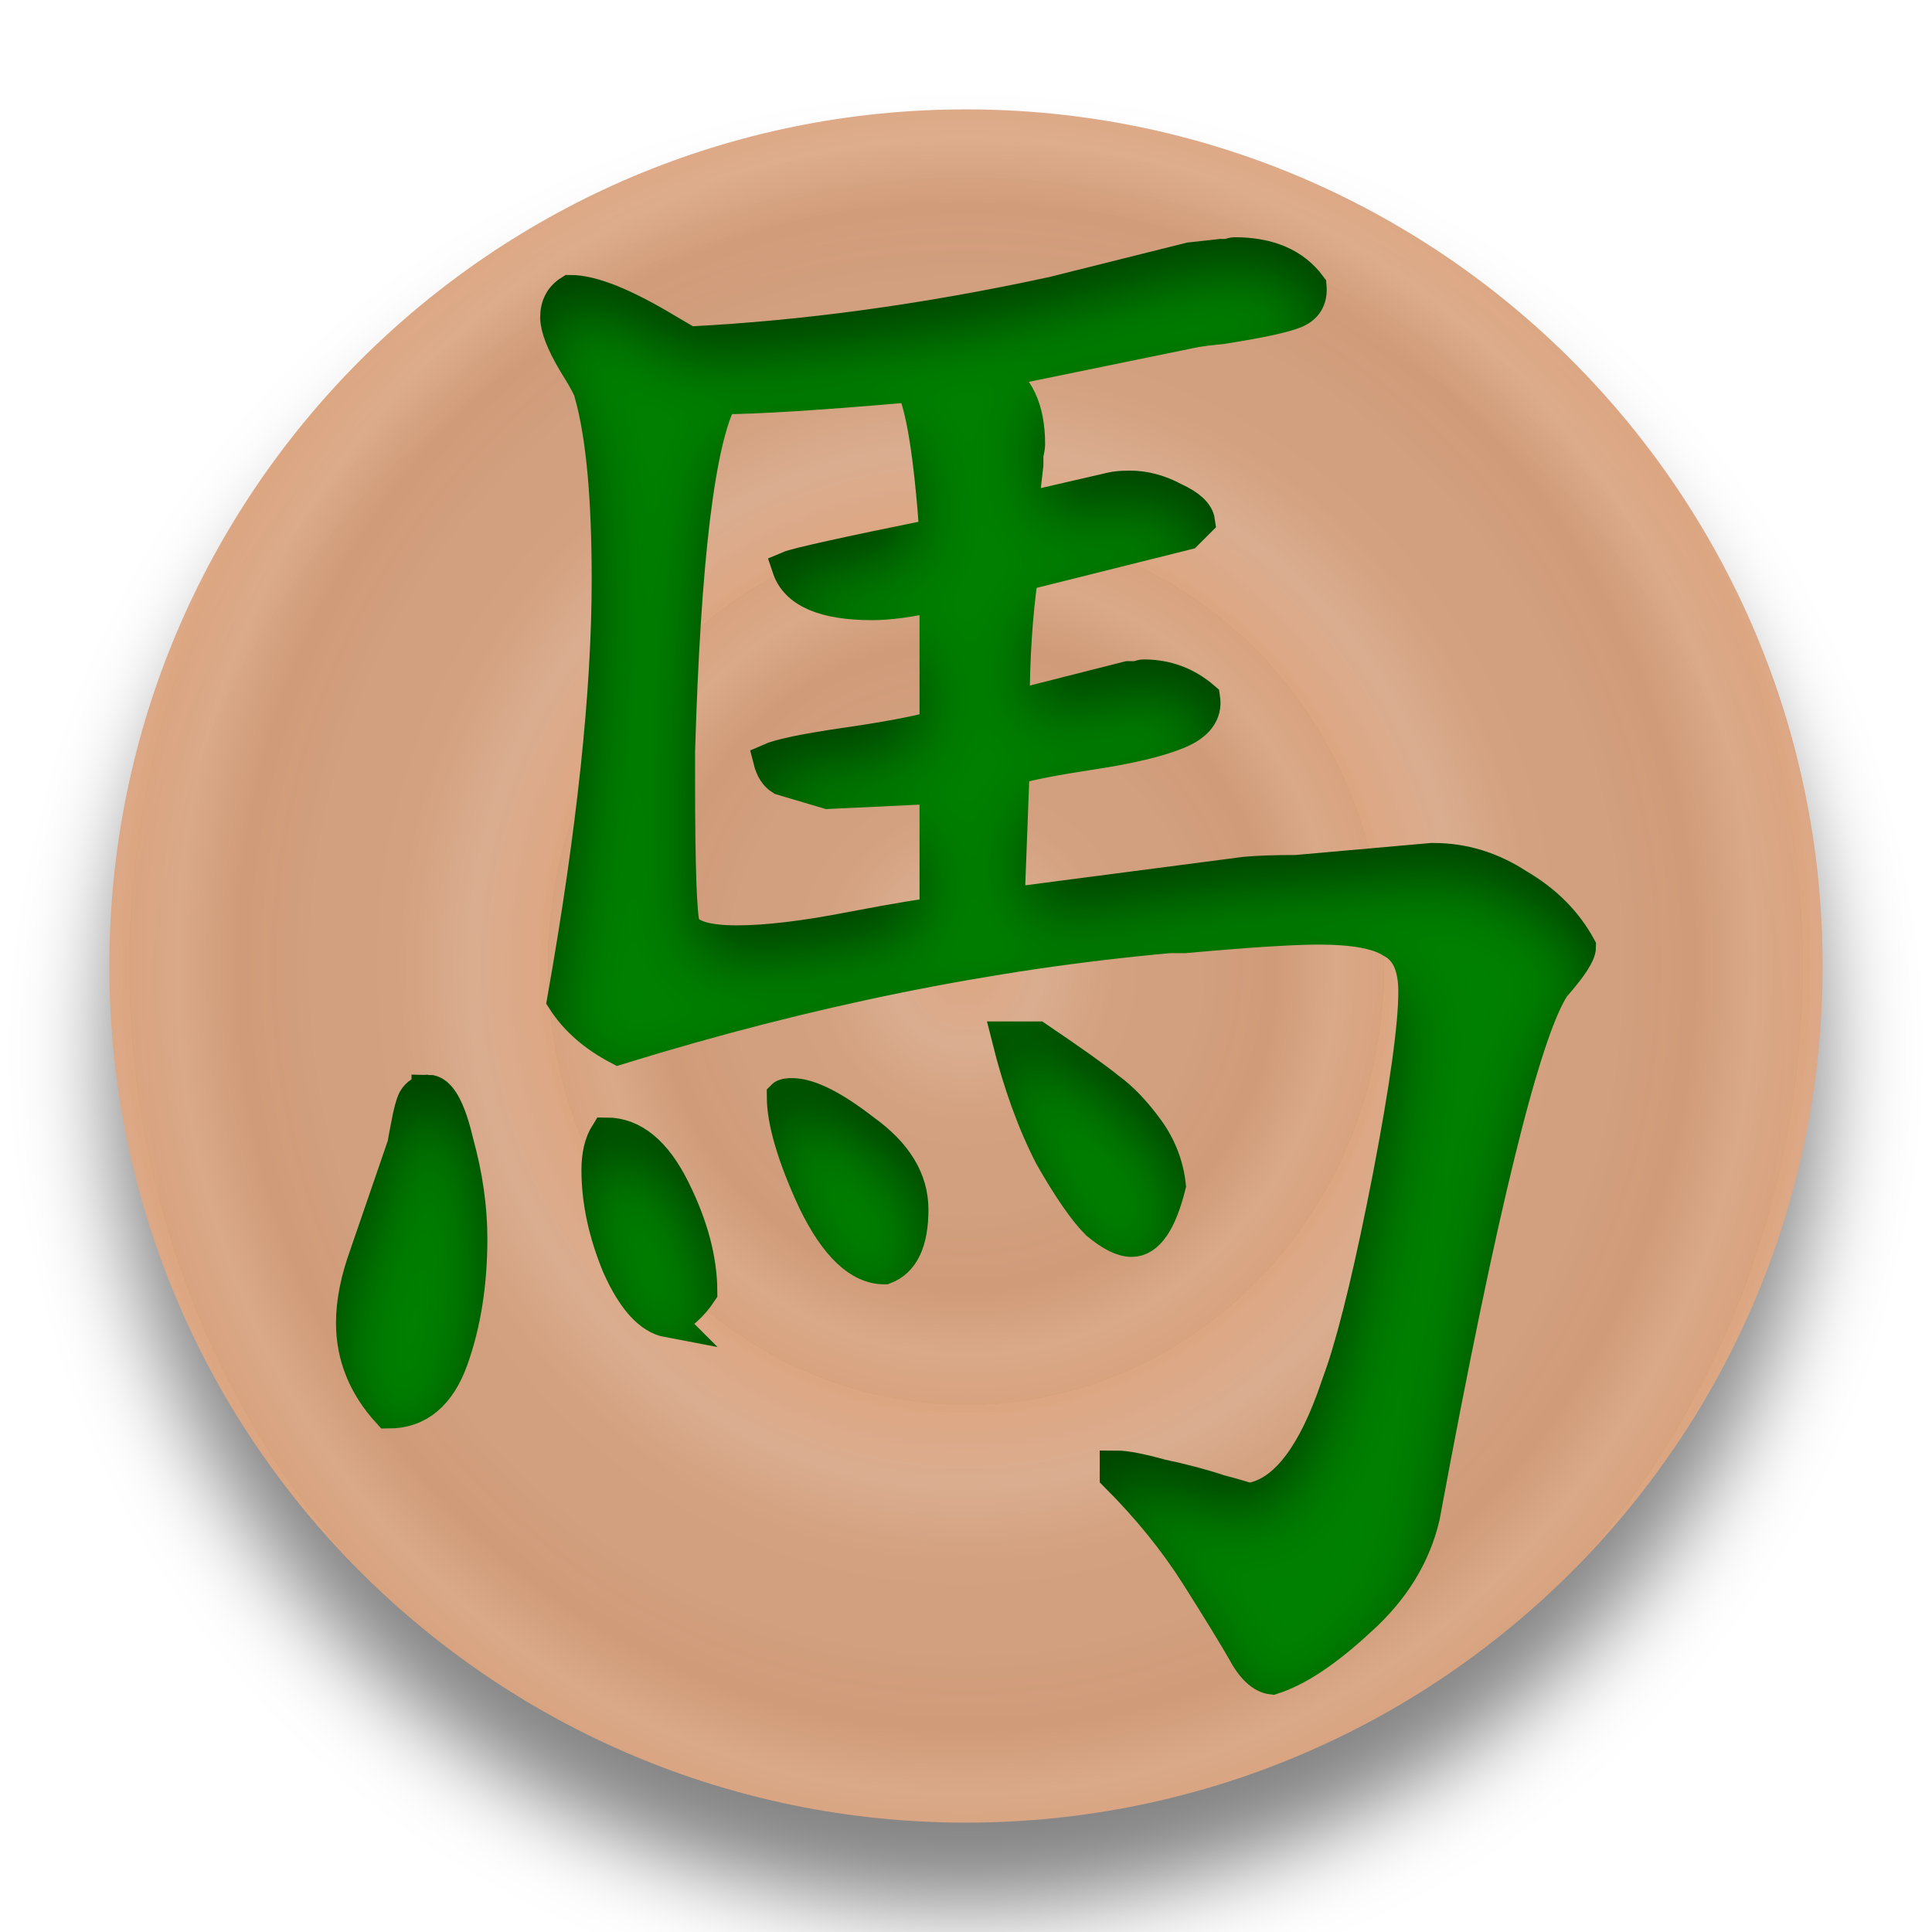
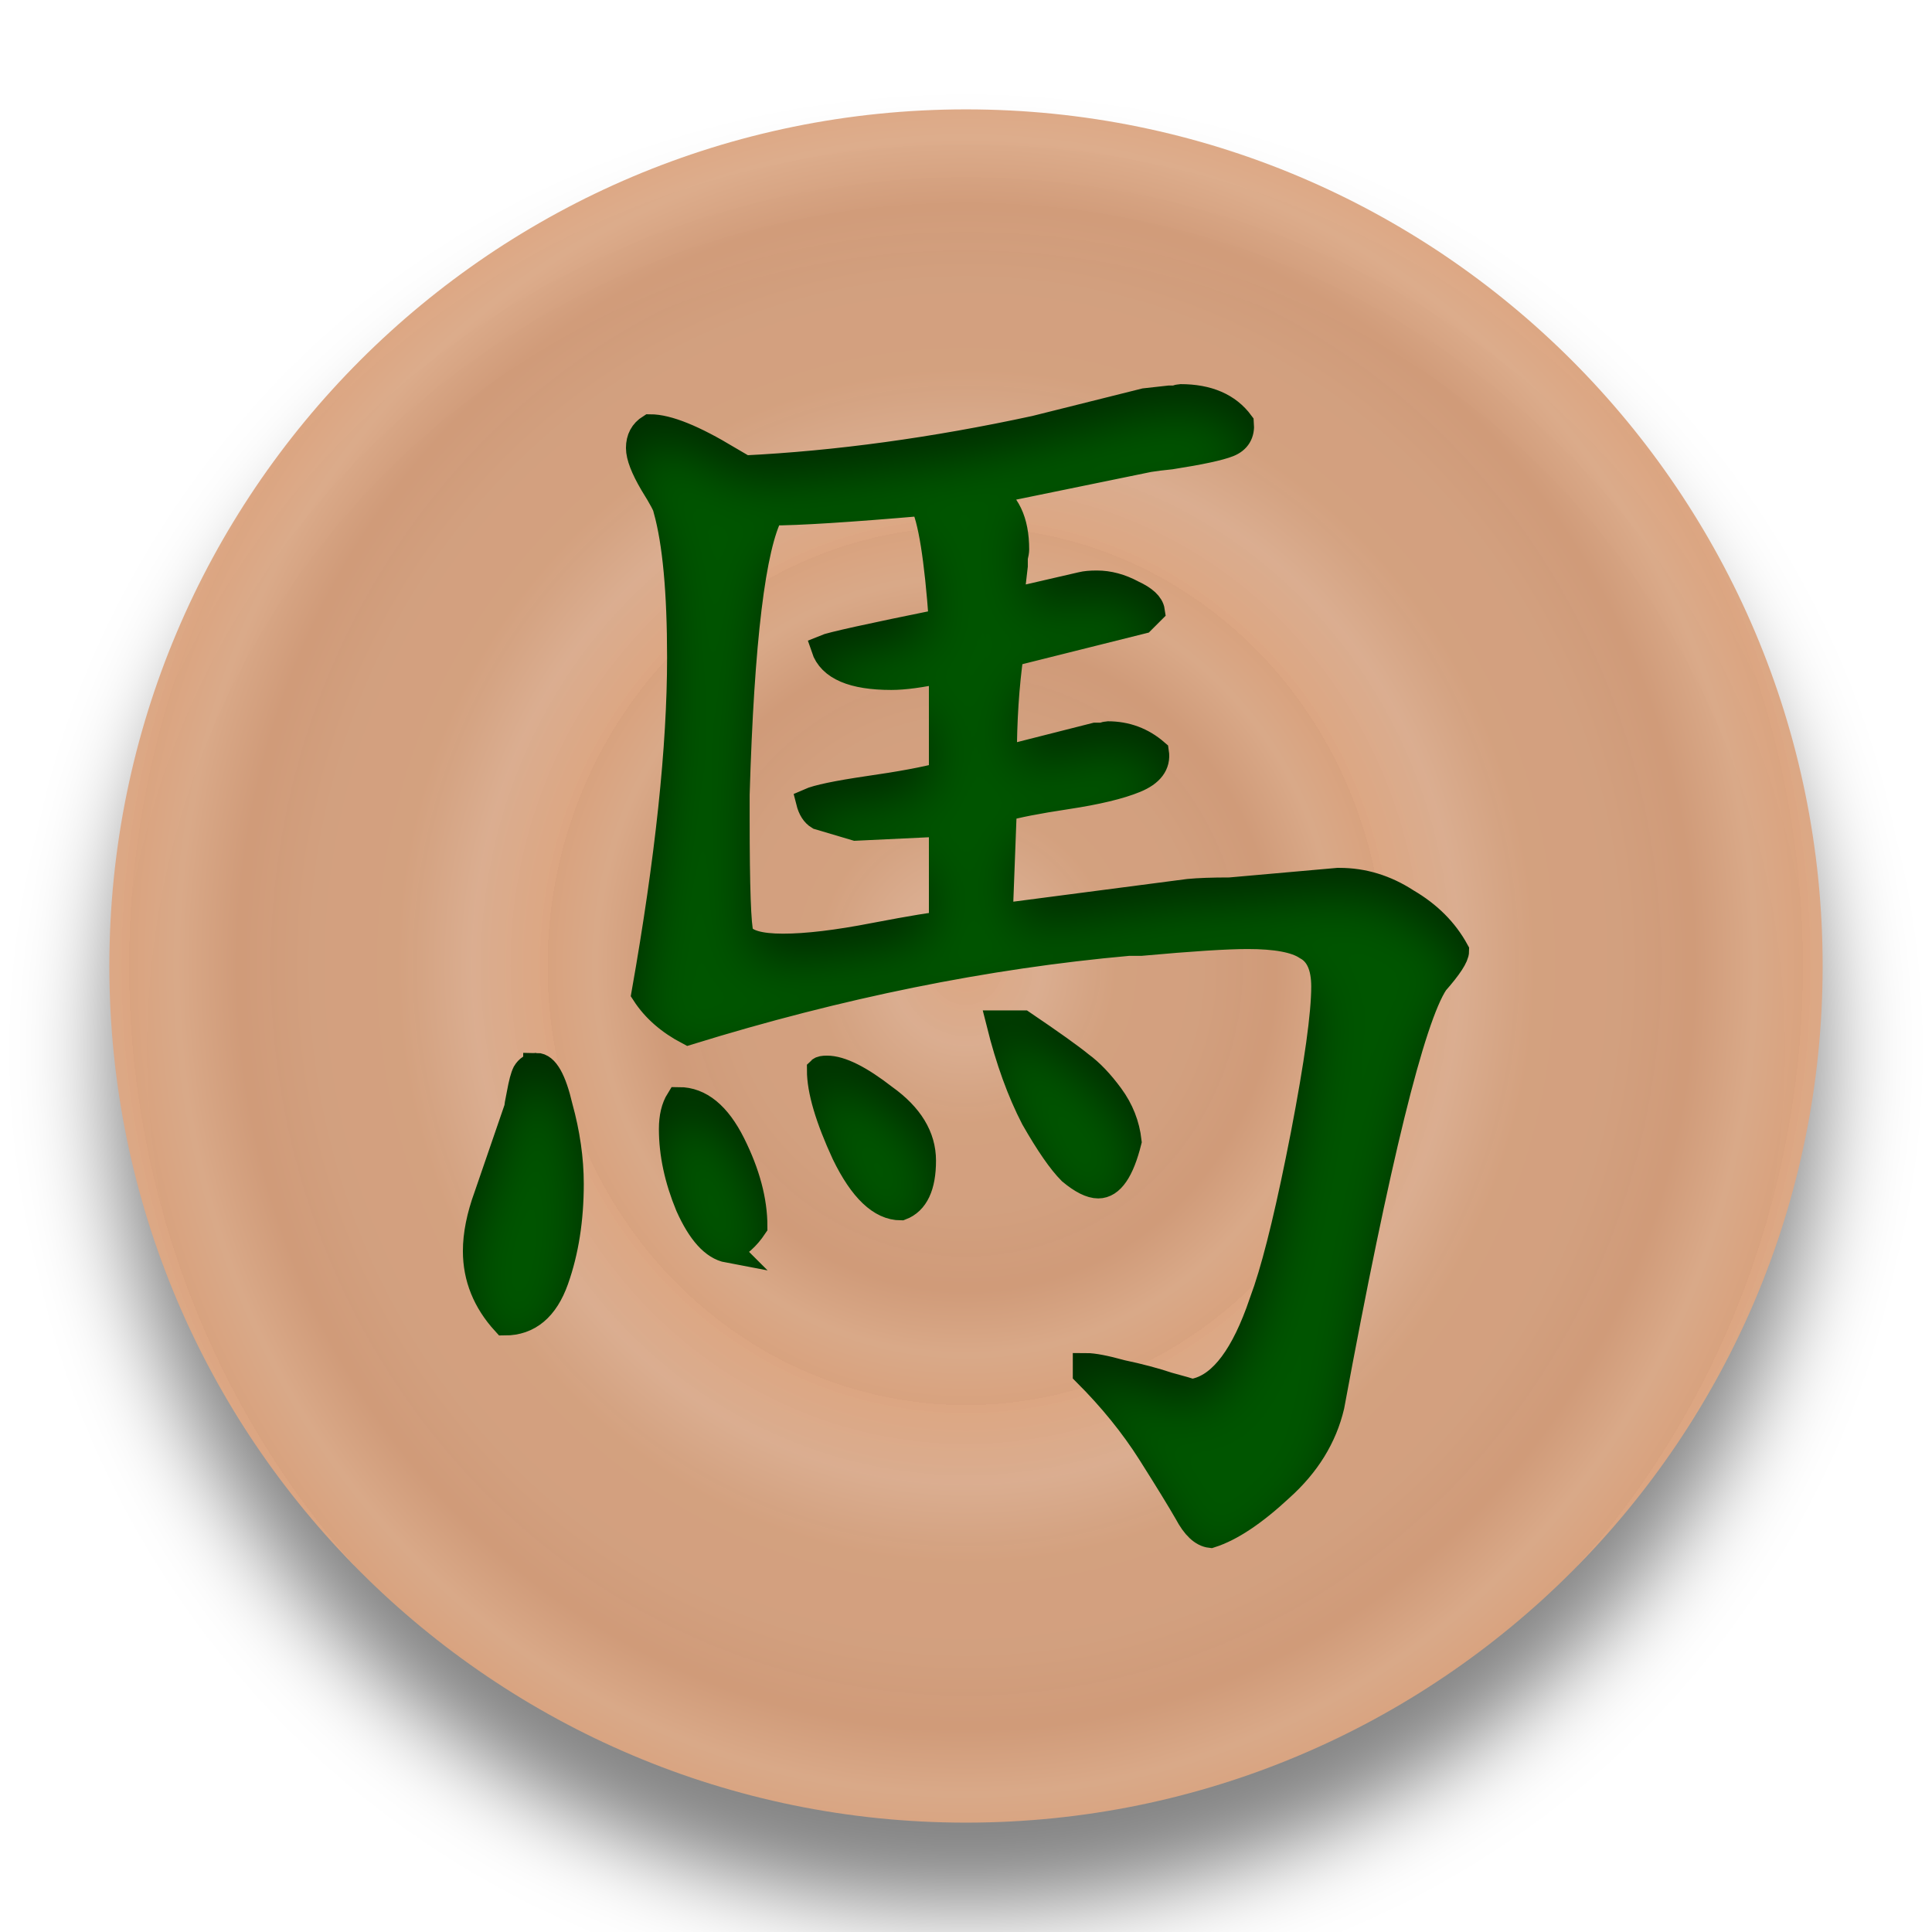
<svg xmlns="http://www.w3.org/2000/svg" xmlns:xlink="http://www.w3.org/1999/xlink" width="92" height="92" id="svg2" version="1.1">
  <defs id="defs10">
    <linearGradient id="linearGradient855">
      <stop style="stop-color:#dca682;stop-opacity:1" offset="0" id="stop851" />
      <stop id="stop861" offset="0.181" style="stop-color:#dcae90;stop-opacity:0.98" />
      <stop style="stop-color:#d5a17e;stop-opacity:0.973" offset="0.361" id="stop863" />
      <stop id="stop865" offset="0.557" style="stop-color:#d5a17f;stop-opacity:0.969" />
      <stop style="stop-color:#d29b78;stop-opacity:0.965" offset="0.737" id="stop867" />
      <stop id="stop869" offset="0.885" style="stop-color:#dcaa88;stop-opacity:0.965" />
      <stop style="stop-color:#dba37e;stop-opacity:0.965" offset="1" id="stop853" />
    </linearGradient>
    <filter height="1.5" width="1.5" y="0" x="0" id="f1" color-interpolation-filters="sRGB">
      <feOffset id="feOffset3039" dy="0" dx="1" in="SourceAlpha" result="offOut" />
      <feGaussianBlur id="feGaussianBlur3041" stdDeviation="1" in="offOut" result="blurOut" />
    </filter>
    <linearGradient y2="1" x2="0" y1="0" x1="0" id="grad1">
      <stop id="stop3034" style="stop-color:rgb(255,255,255);stop-opacity:0.6" offset="20%" />
      <stop id="stop3036" style="stop-color:rgb(220,0,0);stop-opacity:0.5" offset="50%" />
    </linearGradient>
    <linearGradient y2="1" x2="0" y1="0" x1="0" id="grad0">
      <stop id="stop3029" style="stop-color:rgb(0,0,0);stop-opacity:0.3" offset="20%" />
      <stop id="stop3031" style="stop-color:rgb(0,0,0);stop-opacity:0.6" offset="100%" />
    </linearGradient>
    <filter style="color-interpolation-filters:sRGB;" id="filter19100">
      <feFlood flood-opacity="1" flood-color="rgb(91,93,90)" result="flood" id="feFlood19090" />
      <feComposite in="flood" in2="SourceGraphic" operator="in" result="composite1" id="feComposite19092" />
      <feGaussianBlur in="composite1" stdDeviation="0" result="blur" id="feGaussianBlur19094" />
      <feOffset dx="0" dy="4" result="offset" id="feOffset19096" />
      <feComposite in="SourceGraphic" in2="offset" operator="over" result="composite2" id="feComposite19098" />
    </filter>
    <radialGradient xlink:href="#linearGradient855" id="radialGradient859" cx="45.381" cy="48.335" fx="45.381" fy="48.335" r="40.955" gradientUnits="userSpaceOnUse" spreadMethod="repeat" gradientTransform="matrix(0.2988899,0,0,0.2866632,31.81733,34.47895)" />
    <radialGradient xlink:href="#linearGradient855" id="radialGradient871" gradientUnits="userSpaceOnUse" gradientTransform="matrix(0.4865415,0,0,0.5105283,23.30144,23.65849)" cx="45.381" cy="48.335" fx="45.381" fy="48.335" r="40.955" spreadMethod="repeat" />
    <filter style="color-interpolation-filters:sRGB;" id="filter1043">
      <feFlood flood-opacity="0.498" flood-color="rgb(0,0,0)" result="flood" id="feFlood1033" />
      <feComposite in="flood" in2="SourceGraphic" operator="in" result="composite1" id="feComposite1035" />
      <feGaussianBlur in="composite1" stdDeviation="2.1" result="blur" id="feGaussianBlur1037" />
      <feOffset dx="0" dy="4" result="offset" id="feOffset1039" />
      <feComposite in="SourceGraphic" in2="offset" operator="over" result="composite2" id="feComposite1041" />
    </filter>
    <filter style="color-interpolation-filters:sRGB;" id="filter1207">
      <feFlood flood-opacity="0.498" flood-color="rgb(0,0,0)" result="flood" id="feFlood1197" />
      <feComposite in="flood" in2="SourceGraphic" operator="out" result="composite1" id="feComposite1199" />
      <feGaussianBlur in="composite1" stdDeviation="1" result="blur" id="feGaussianBlur1201" />
      <feOffset dx="0" dy="1.3" result="offset" id="feOffset1203" />
      <feComposite in="offset" in2="SourceGraphic" operator="atop" result="composite2" id="feComposite1205" />
    </filter>
    <filter style="color-interpolation-filters:sRGB;" id="filter2144">
      <feFlood flood-opacity="0.498" flood-color="rgb(0,0,0)" result="flood" id="feFlood2134" />
      <feComposite in="flood" in2="SourceGraphic" operator="out" result="composite1" id="feComposite2136" />
      <feGaussianBlur in="composite1" stdDeviation="1" result="blur" id="feGaussianBlur2138" />
      <feOffset dx="0" dy="2.083" result="offset" id="feOffset2140" />
      <feComposite in="offset" in2="SourceGraphic" operator="atop" result="composite2" id="feComposite2142" />
    </filter>
    <filter style="color-interpolation-filters:sRGB;" id="filter4831">
      <feFlood flood-opacity="0.498" flood-color="rgb(0,0,0)" result="flood" id="feFlood4821" />
      <feComposite in="flood" in2="SourceGraphic" operator="out" result="composite1" id="feComposite4823" />
      <feGaussianBlur in="composite1" stdDeviation="1" result="blur" id="feGaussianBlur4825" />
      <feOffset dx="0" dy="2.1" result="offset" id="feOffset4827" />
      <feComposite in="offset" in2="SourceGraphic" operator="atop" result="composite2" id="feComposite4829" />
    </filter>
    <filter style="color-interpolation-filters:sRGB;" id="filter9213">
      <feFlood flood-opacity="0.498" flood-color="rgb(0,0,0)" result="flood" id="feFlood9203" />
      <feComposite in="flood" in2="SourceGraphic" operator="out" result="composite1" id="feComposite9205" />
      <feGaussianBlur in="composite1" stdDeviation="1" result="blur" id="feGaussianBlur9207" />
      <feOffset dx="0" dy="2.1" result="offset" id="feOffset9209" />
      <feComposite in="offset" in2="SourceGraphic" operator="atop" result="composite2" id="feComposite9211" />
    </filter>
    <linearGradient id="linearGradient5398" x1="0" y1="0" x2="0" y2="1">
      <stop offset="20%" style="stop-color:#000000;stop-opacity:1" id="stop5394" />
      <stop offset="100%" style="stop-color:#4d4d4d;stop-opacity:1" id="stop5396" />
    </linearGradient>
    <filter style="color-interpolation-filters:sRGB;" id="filter10026">
      <feFlood flood-opacity="0.498" flood-color="rgb(0,0,0)" result="flood" id="feFlood10016" />
      <feComposite in="flood" in2="SourceGraphic" operator="out" result="composite1" id="feComposite10018" />
      <feGaussianBlur in="composite1" stdDeviation="1" result="blur" id="feGaussianBlur10020" />
      <feOffset dx="0" dy="0.9" result="offset" id="feOffset10022" />
      <feComposite in="offset" in2="SourceGraphic" operator="atop" result="composite2" id="feComposite10024" />
    </filter>
    <filter style="color-interpolation-filters:sRGB;" id="filter10835">
      <feFlood flood-opacity="0.498" flood-color="rgb(0,0,0)" result="flood" id="feFlood10825" />
      <feComposite in="flood" in2="SourceGraphic" operator="out" result="composite1" id="feComposite10827" />
      <feGaussianBlur in="composite1" stdDeviation="1" result="blur" id="feGaussianBlur10829" />
      <feOffset dx="0" dy="0.9" result="offset" id="feOffset10831" />
      <feComposite in="offset" in2="SourceGraphic" operator="atop" result="composite2" id="feComposite10833" />
    </filter>
    <filter style="color-interpolation-filters:sRGB;" id="filter11631">
      <feFlood flood-opacity="0.498" flood-color="rgb(0,0,0)" result="flood" id="feFlood11621" />
      <feComposite in="flood" in2="SourceGraphic" operator="out" result="composite1" id="feComposite11623" />
      <feGaussianBlur in="composite1" stdDeviation="1" result="blur" id="feGaussianBlur11625" />
      <feOffset dx="0" dy="1" result="offset" id="feOffset11627" />
      <feComposite in="offset" in2="SourceGraphic" operator="atop" result="composite2" id="feComposite11629" />
    </filter>
    <filter style="color-interpolation-filters:sRGB;" id="filter12769">
      <feFlood flood-opacity="0.498" flood-color="rgb(0,0,0)" result="flood" id="feFlood12759" />
      <feComposite in="flood" in2="SourceGraphic" operator="out" result="composite1" id="feComposite12761" />
      <feGaussianBlur in="composite1" stdDeviation="1" result="blur" id="feGaussianBlur12763" />
      <feOffset dx="0" dy="1" result="offset" id="feOffset12765" />
      <feComposite in="offset" in2="SourceGraphic" operator="atop" result="composite2" id="feComposite12767" />
    </filter>
    <filter style="color-interpolation-filters:sRGB;" id="filter13430">
      <feFlood flood-opacity="0.498" flood-color="rgb(0,0,0)" result="flood" id="feFlood13420" />
      <feComposite in="flood" in2="SourceGraphic" operator="out" result="composite1" id="feComposite13422" />
      <feGaussianBlur in="composite1" stdDeviation="1" result="blur" id="feGaussianBlur13424" />
      <feOffset dx="0" dy="1" result="offset" id="feOffset13426" />
      <feComposite in="offset" in2="SourceGraphic" operator="atop" result="composite2" id="feComposite13428" />
    </filter>
    <filter style="color-interpolation-filters:sRGB;" id="filter14089">
      <feFlood flood-opacity="0.498" flood-color="rgb(0,0,0)" result="flood" id="feFlood14079" />
      <feComposite in="flood" in2="SourceGraphic" operator="out" result="composite1" id="feComposite14081" />
      <feGaussianBlur in="composite1" stdDeviation="1" result="blur" id="feGaussianBlur14083" />
      <feOffset dx="0" dy="1" result="offset" id="feOffset14085" />
      <feComposite in="offset" in2="SourceGraphic" operator="atop" result="composite2" id="feComposite14087" />
    </filter>
    <filter style="color-interpolation-filters:sRGB;" id="filter14718">
      <feFlood flood-opacity="0.498" flood-color="rgb(0,0,0)" result="flood" id="feFlood14708" />
      <feComposite in="flood" in2="SourceGraphic" operator="out" result="composite1" id="feComposite14710" />
      <feGaussianBlur in="composite1" stdDeviation="1" result="blur" id="feGaussianBlur14712" />
      <feOffset dx="0" dy="1" result="offset" id="feOffset14714" />
      <feComposite in="offset" in2="SourceGraphic" operator="atop" result="composite2" id="feComposite14716" />
    </filter>
    <filter style="color-interpolation-filters:sRGB;" id="filter15347">
      <feFlood flood-opacity="0.498" flood-color="rgb(0,0,0)" result="flood" id="feFlood15337" />
      <feComposite in="flood" in2="SourceGraphic" operator="out" result="composite1" id="feComposite15339" />
      <feGaussianBlur in="composite1" stdDeviation="1" result="blur" id="feGaussianBlur15341" />
      <feOffset dx="0" dy="1" result="offset" id="feOffset15343" />
      <feComposite in="offset" in2="SourceGraphic" operator="atop" result="composite2" id="feComposite15345" />
    </filter>
  </defs>
  <g id="layer1" style="display:inline">
    <g style="fill:url(#radialGradient859);fill-opacity:1" id="g25621" transform="translate(0.618638,-2.334746)">
      <circle r="40.792" cy="48.335" cx="45.381" id="circle4376-8-9" style="color:#000000;display:inline;overflow:visible;visibility:visible;opacity:1;fill:url(#radialGradient871);fill-opacity:1;fill-rule:nonzero;stroke:none;stroke-width:0.326;stroke-linecap:round;stroke-linejoin:miter;stroke-miterlimit:10;stroke-dasharray:none;stroke-dashoffset:0;stroke-opacity:1;marker:none;filter:url(#filter1043);enable-background:accumulate" />
    </g>
  </g>
  <g id="layer2" style="display:inline">
-     <g transform="matrix(1.569055,0,0,1.569055,-26.13566,-26.26505)" aria-label="馬" style="font-style:normal;font-variant:normal;font-weight:500;font-stretch:normal;font-size:53.333px;line-height:1.25;font-family:'cwTeX Q Kai';-inkscape-font-specification:'cwTeX Q Kai, Medium';font-variant-ligatures:normal;font-variant-caps:normal;font-variant-numeric:normal;font-feature-settings:normal;text-align:start;letter-spacing:0px;word-spacing:0px;writing-mode:lr-tb;text-anchor:start;display:inline;fill:#008000;fill-opacity:1;stroke:#008000;stroke-width:1;stroke-miterlimit:4;stroke-dasharray:none;stroke-opacity:1;filter:url(#filter15347)" id="text32186">
-       <path d="m 60.167,42.823 q 1.354,0 2.552,0.781 1.25,0.729 1.875,1.875 0,0.312 -0.781,1.198 -1.354,2.031 -3.958,16.094 -0.417,1.771 -1.927,3.125 -1.51,1.406 -2.656,1.771 -0.469,-0.052 -0.885,-0.833 -0.417,-0.729 -1.406,-2.292 -0.99,-1.562 -2.448,-3.021 v -0.26 q 0.417,0 1.354,0.26 0.99,0.208 1.771,0.469 0.781,0.208 0.885,0.26 1.51,-0.208 2.552,-3.021 l 0.312,-0.885 q 0.625,-1.875 1.406,-5.885 0.781,-4.062 0.781,-5.625 0,-1.146 -0.677,-1.51 -0.625,-0.417 -2.24,-0.417 -1.198,0 -4.062,0.26 h -0.469 q -8.125,0.729 -16.719,3.385 -1.094,-0.573 -1.667,-1.458 1.354,-7.656 1.354,-12.76 0,-3.75 -0.521,-5.625 0,-0.156 -0.521,-0.99 -0.521,-0.885 -0.521,-1.354 0,-0.521 0.417,-0.781 0.99,0 2.969,1.198 l 0.625,0.365 q 5.26,-0.26 11.042,-1.51 l 4.167,-1.042 0.938,-0.104 q 0.104,0 0.208,0 0.156,-0.052 0.208,-0.052 1.562,0 2.292,0.99 0.052,0.573 -0.469,0.781 -0.521,0.208 -2.188,0.469 -0.521,0.052 -0.833,0.104 l -6.094,1.25 q 1.042,0.573 1.042,2.188 0,0.104 -0.052,0.312 0,0.208 0,0.312 l -0.156,1.354 2.708,-0.625 q 0.208,-0.052 0.573,-0.052 0.677,0 1.354,0.365 0.677,0.312 0.729,0.677 l -0.365,0.365 -5,1.25 q -0.26,1.823 -0.26,4.01 l 3.49,-0.885 q 0.104,0 0.26,0 0.156,-0.052 0.208,-0.052 1.042,0 1.823,0.677 0.104,0.677 -0.781,1.042 -0.885,0.365 -2.604,0.625 -1.719,0.26 -2.396,0.469 l -0.156,4.115 7.187,-0.938 Q 55.01,43.187 56,43.187 l 4.115,-0.365 z m -22.76,2.031 q 0.26,0.469 1.615,0.469 1.354,0 3.49,-0.417 2.188,-0.417 2.552,-0.417 v -3.854 l -3.281,0.156 -1.406,-0.417 q -0.26,-0.156 -0.365,-0.573 0.469,-0.208 2.24,-0.469 1.823,-0.26 2.812,-0.521 v -4.01 q -1.198,0.26 -1.927,0.26 -2.188,0 -2.552,-1.094 0.365,-0.156 4.479,-0.99 -0.26,-3.646 -0.729,-4.531 -4.219,0.365 -5.781,0.365 -1.042,1.927 -1.302,10.729 v 0.885 q 0,3.958 0.156,4.427 z m 10.729,3.385 q 1.615,1.094 2.188,1.562 0.573,0.417 1.146,1.198 0.573,0.781 0.677,1.719 -0.417,1.667 -1.146,1.667 -0.417,0 -1.042,-0.521 -0.573,-0.573 -1.406,-2.031 -0.781,-1.51 -1.302,-3.594 z m -3.802,5.208 q 0,1.458 -0.833,1.771 -1.146,0 -2.135,-2.031 -0.938,-2.031 -0.938,-3.177 0.052,-0.052 0.26,-0.052 0.781,0 2.188,1.094 1.458,1.042 1.458,2.396 z m -7.396,3.385 q -0.833,-0.156 -1.51,-1.667 -0.625,-1.51 -0.625,-2.917 0,-0.677 0.26,-1.094 1.198,0 2.031,1.667 0.833,1.667 0.833,3.125 -0.417,0.625 -0.99,0.885 z m -7.292,-6.979 q 0.521,0 0.885,1.562 0.417,1.51 0.417,2.917 0,2.031 -0.573,3.646 -0.573,1.615 -1.927,1.615 -1.094,-1.198 -1.094,-2.708 0,-0.938 0.417,-2.083 l 1.146,-3.333 q 0,-0.052 0.104,-0.573 0.104,-0.573 0.208,-0.781 0.156,-0.26 0.417,-0.26 z" id="path35406" style="stroke:#008000;fill:#008000" />
+     <g transform="matrix(1.253012,0,0,1.253012,-11.60593,-11.70382)" aria-label="馬" style="font-style:normal;font-variant:normal;font-weight:500;font-stretch:normal;font-size:53.333px;line-height:1.25;font-family:'cwTeX Q Kai';-inkscape-font-specification:'cwTeX Q Kai, Medium';font-variant-ligatures:normal;font-variant-caps:normal;font-variant-numeric:normal;font-feature-settings:normal;text-align:start;letter-spacing:0px;word-spacing:0px;writing-mode:lr-tb;text-anchor:start;display:inline;fill:#005500;fill-opacity:1;stroke:#005500;stroke-width:1;stroke-miterlimit:4;stroke-dasharray:none;stroke-opacity:1;filter:url(#filter15347)" id="text32186">
+       <path d="m 60.167,42.823 q 1.354,0 2.552,0.781 1.25,0.729 1.875,1.875 0,0.312 -0.781,1.198 -1.354,2.031 -3.958,16.094 -0.417,1.771 -1.927,3.125 -1.51,1.406 -2.656,1.771 -0.469,-0.052 -0.885,-0.833 -0.417,-0.729 -1.406,-2.292 -0.99,-1.562 -2.448,-3.021 v -0.26 q 0.417,0 1.354,0.26 0.99,0.208 1.771,0.469 0.781,0.208 0.885,0.26 1.51,-0.208 2.552,-3.021 l 0.312,-0.885 q 0.625,-1.875 1.406,-5.885 0.781,-4.062 0.781,-5.625 0,-1.146 -0.677,-1.51 -0.625,-0.417 -2.24,-0.417 -1.198,0 -4.062,0.26 h -0.469 q -8.125,0.729 -16.719,3.385 -1.094,-0.573 -1.667,-1.458 1.354,-7.656 1.354,-12.76 0,-3.75 -0.521,-5.625 0,-0.156 -0.521,-0.99 -0.521,-0.885 -0.521,-1.354 0,-0.521 0.417,-0.781 0.99,0 2.969,1.198 l 0.625,0.365 q 5.26,-0.26 11.042,-1.51 l 4.167,-1.042 0.938,-0.104 q 0.104,0 0.208,0 0.156,-0.052 0.208,-0.052 1.562,0 2.292,0.99 0.052,0.573 -0.469,0.781 -0.521,0.208 -2.188,0.469 -0.521,0.052 -0.833,0.104 l -6.094,1.25 q 1.042,0.573 1.042,2.188 0,0.104 -0.052,0.312 0,0.208 0,0.312 l -0.156,1.354 2.708,-0.625 q 0.208,-0.052 0.573,-0.052 0.677,0 1.354,0.365 0.677,0.312 0.729,0.677 l -0.365,0.365 -5,1.25 q -0.26,1.823 -0.26,4.01 l 3.49,-0.885 q 0.104,0 0.26,0 0.156,-0.052 0.208,-0.052 1.042,0 1.823,0.677 0.104,0.677 -0.781,1.042 -0.885,0.365 -2.604,0.625 -1.719,0.26 -2.396,0.469 l -0.156,4.115 7.187,-0.938 Q 55.01,43.187 56,43.187 l 4.115,-0.365 z m -22.76,2.031 q 0.26,0.469 1.615,0.469 1.354,0 3.49,-0.417 2.188,-0.417 2.552,-0.417 v -3.854 l -3.281,0.156 -1.406,-0.417 q -0.26,-0.156 -0.365,-0.573 0.469,-0.208 2.24,-0.469 1.823,-0.26 2.812,-0.521 v -4.01 q -1.198,0.26 -1.927,0.26 -2.188,0 -2.552,-1.094 0.365,-0.156 4.479,-0.99 -0.26,-3.646 -0.729,-4.531 -4.219,0.365 -5.781,0.365 -1.042,1.927 -1.302,10.729 v 0.885 q 0,3.958 0.156,4.427 z m 10.729,3.385 q 1.615,1.094 2.188,1.562 0.573,0.417 1.146,1.198 0.573,0.781 0.677,1.719 -0.417,1.667 -1.146,1.667 -0.417,0 -1.042,-0.521 -0.573,-0.573 -1.406,-2.031 -0.781,-1.51 -1.302,-3.594 z m -3.802,5.208 q 0,1.458 -0.833,1.771 -1.146,0 -2.135,-2.031 -0.938,-2.031 -0.938,-3.177 0.052,-0.052 0.26,-0.052 0.781,0 2.188,1.094 1.458,1.042 1.458,2.396 z m -7.396,3.385 q -0.833,-0.156 -1.51,-1.667 -0.625,-1.51 -0.625,-2.917 0,-0.677 0.26,-1.094 1.198,0 2.031,1.667 0.833,1.667 0.833,3.125 -0.417,0.625 -0.99,0.885 z m -7.292,-6.979 q 0.521,0 0.885,1.562 0.417,1.51 0.417,2.917 0,2.031 -0.573,3.646 -0.573,1.615 -1.927,1.615 -1.094,-1.198 -1.094,-2.708 0,-0.938 0.417,-2.083 l 1.146,-3.333 q 0,-0.052 0.104,-0.573 0.104,-0.573 0.208,-0.781 0.156,-0.26 0.417,-0.26 z" id="path35406" style="fill:#005500;stroke:#005500;fill-opacity:1;stroke-opacity:1" />
    </g>
  </g>
</svg>
